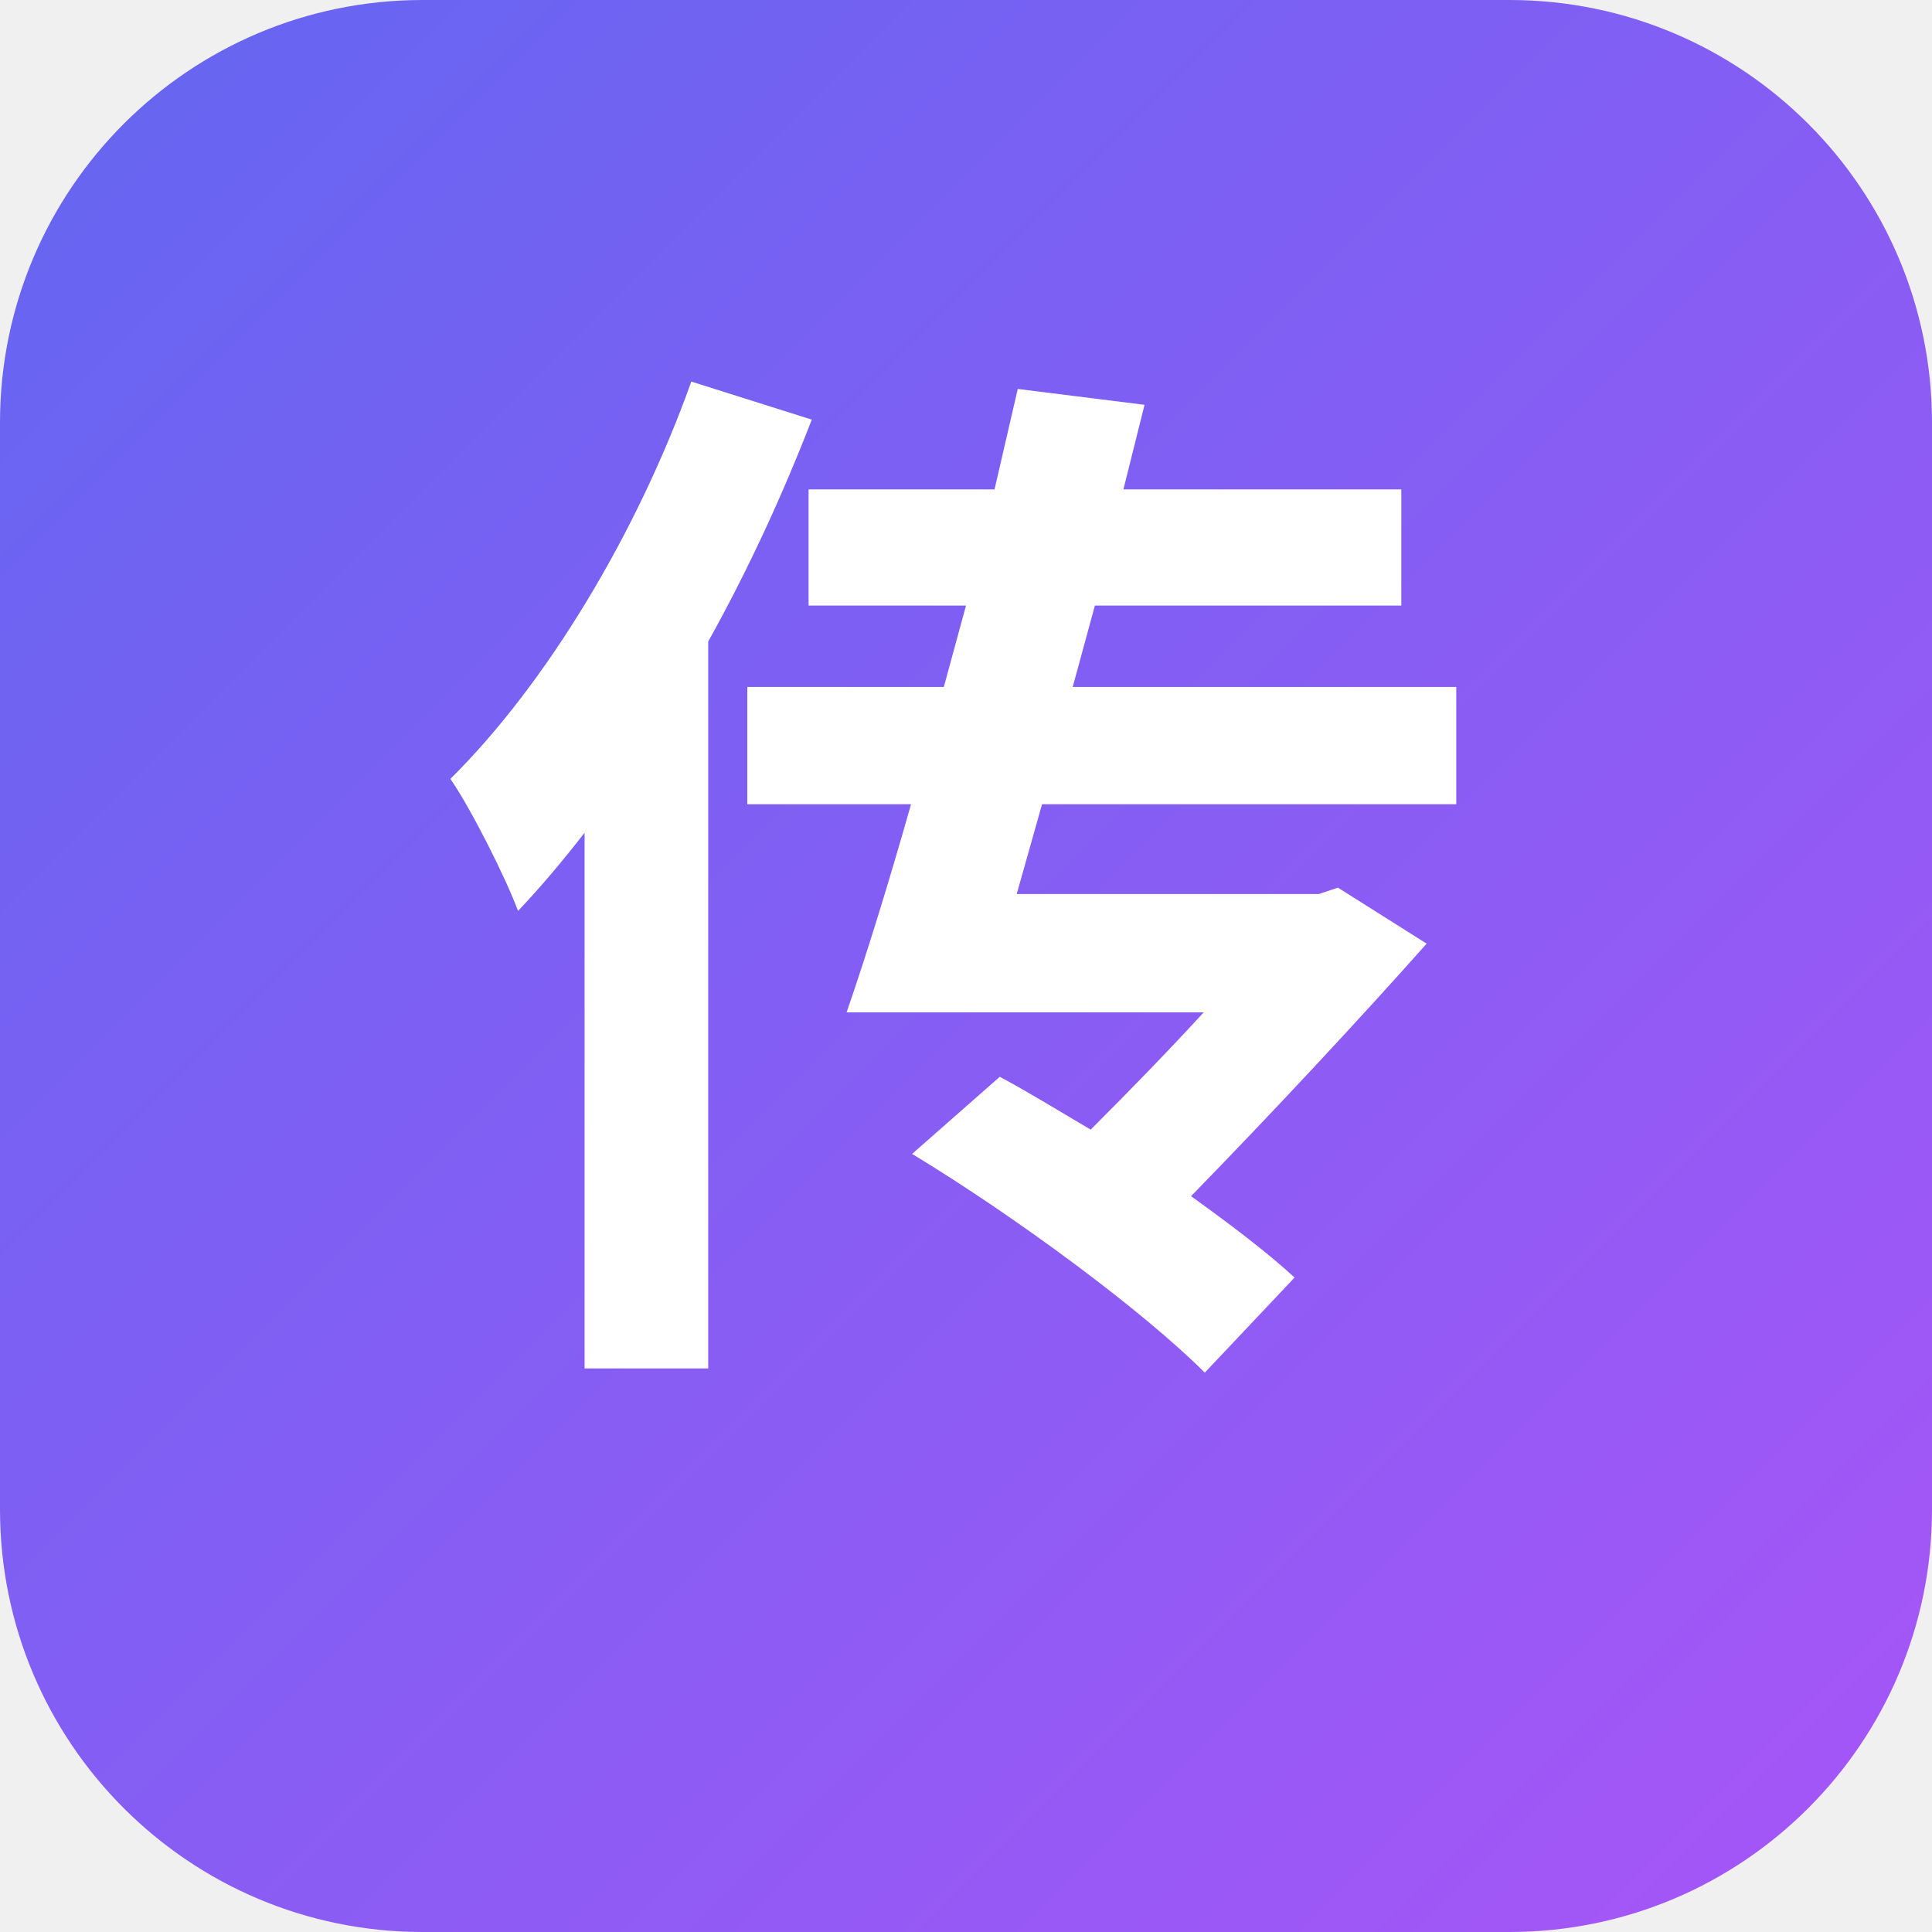
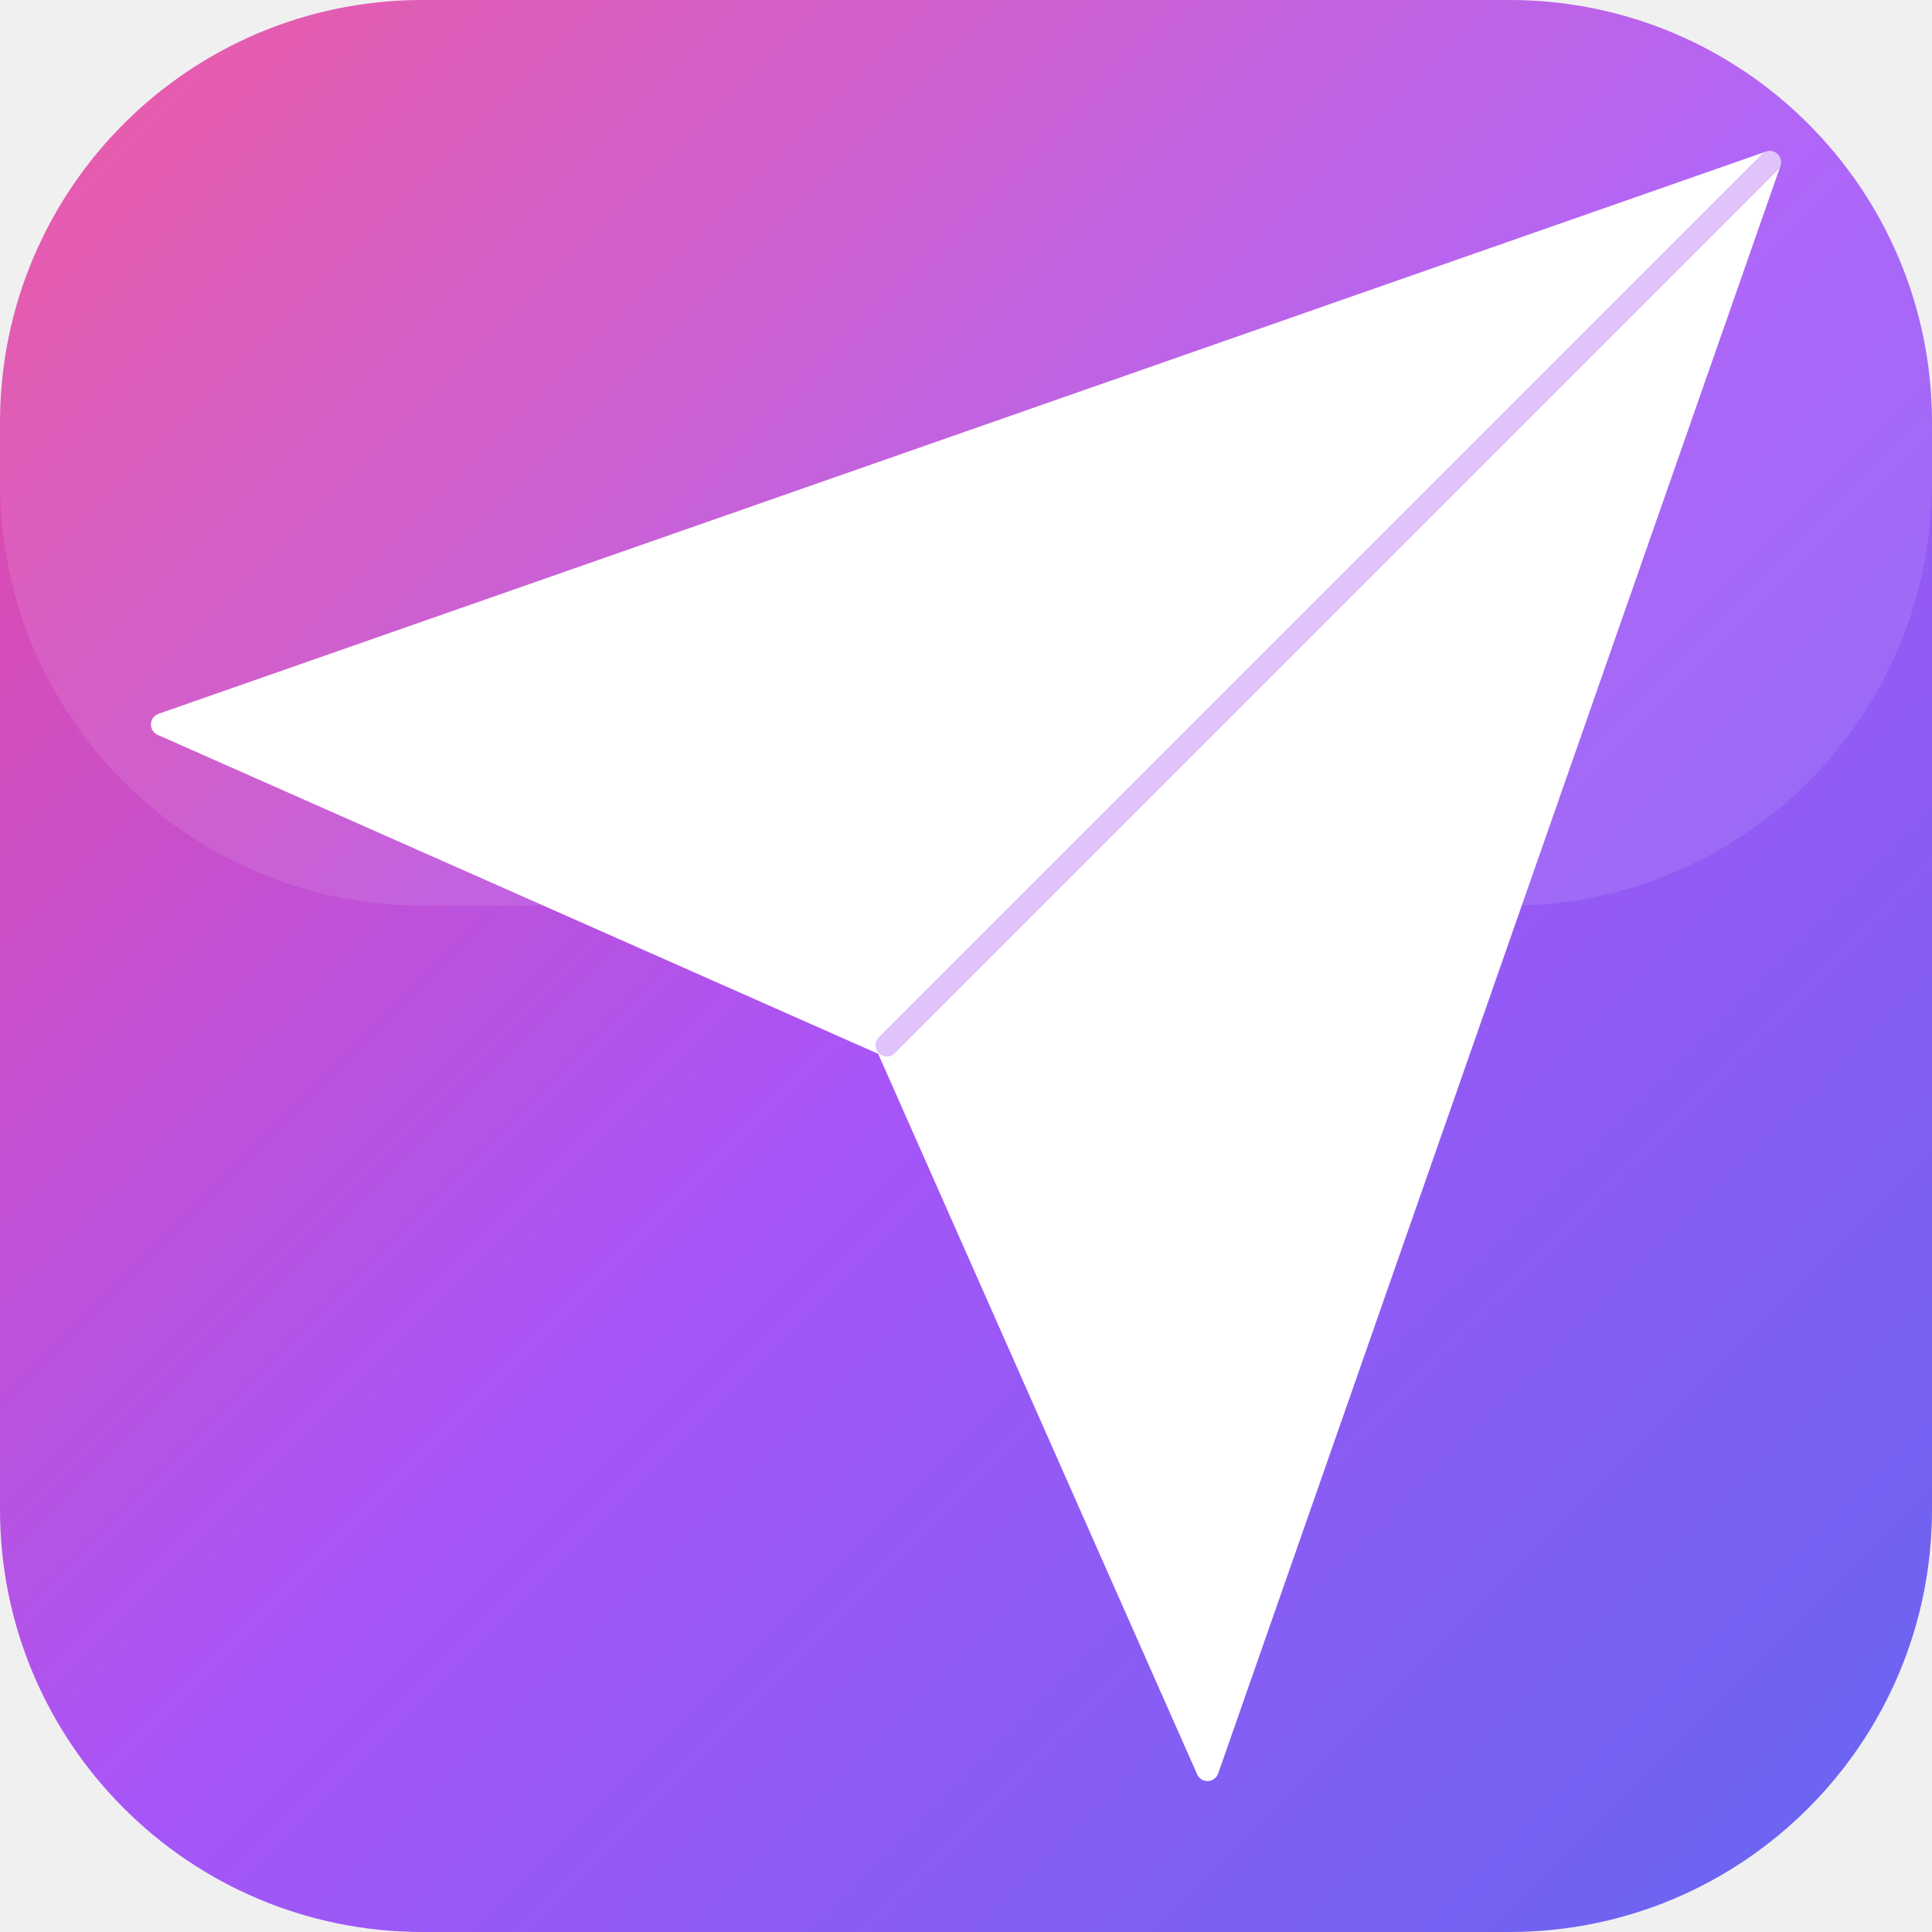
<svg xmlns="http://www.w3.org/2000/svg" viewBox="0 0 512 512">
  <defs>
-     <linearGradient id="g" x1="0" y1="0" x2="1" y2="1">
-       <stop offset="0%" stop-color="#6366f1" />
-       <stop offset="100%" stop-color="#a855f7" />
+     <linearGradient id="bg" x1="0%" y1="0%" x2="100%" y2="100%">
+       <stop offset="0%" stop-color="#ec4899" />
+       <stop offset="50%" stop-color="#a855f7" />
+       <stop offset="100%" stop-color="#6366f1" />
    </linearGradient>
  </defs>
-   <rect width="512" height="512" rx="112" fill="url(#g)" />
-   <text x="256" y="338" text-anchor="middle" font-family="-apple-system, 'PingFang SC', 'Microsoft YaHei', sans-serif" font-size="280" font-weight="800" fill="#ffffff">传</text>
+   <rect width="512" height="512" rx="112" fill="url(#bg)" />
+   <rect width="512" height="240" rx="112" fill="#ffffff" fill-opacity="0.10" />
+   <polygon points="469,43 320,469 235,277 43,192" fill="#ffffff" stroke="#ffffff" stroke-width="6" stroke-linejoin="round" />
+   <line x1="469" y1="43" x2="235" y2="277" stroke="#a855f7" stroke-opacity="0.35" stroke-width="6" stroke-linecap="round" />
</svg>
